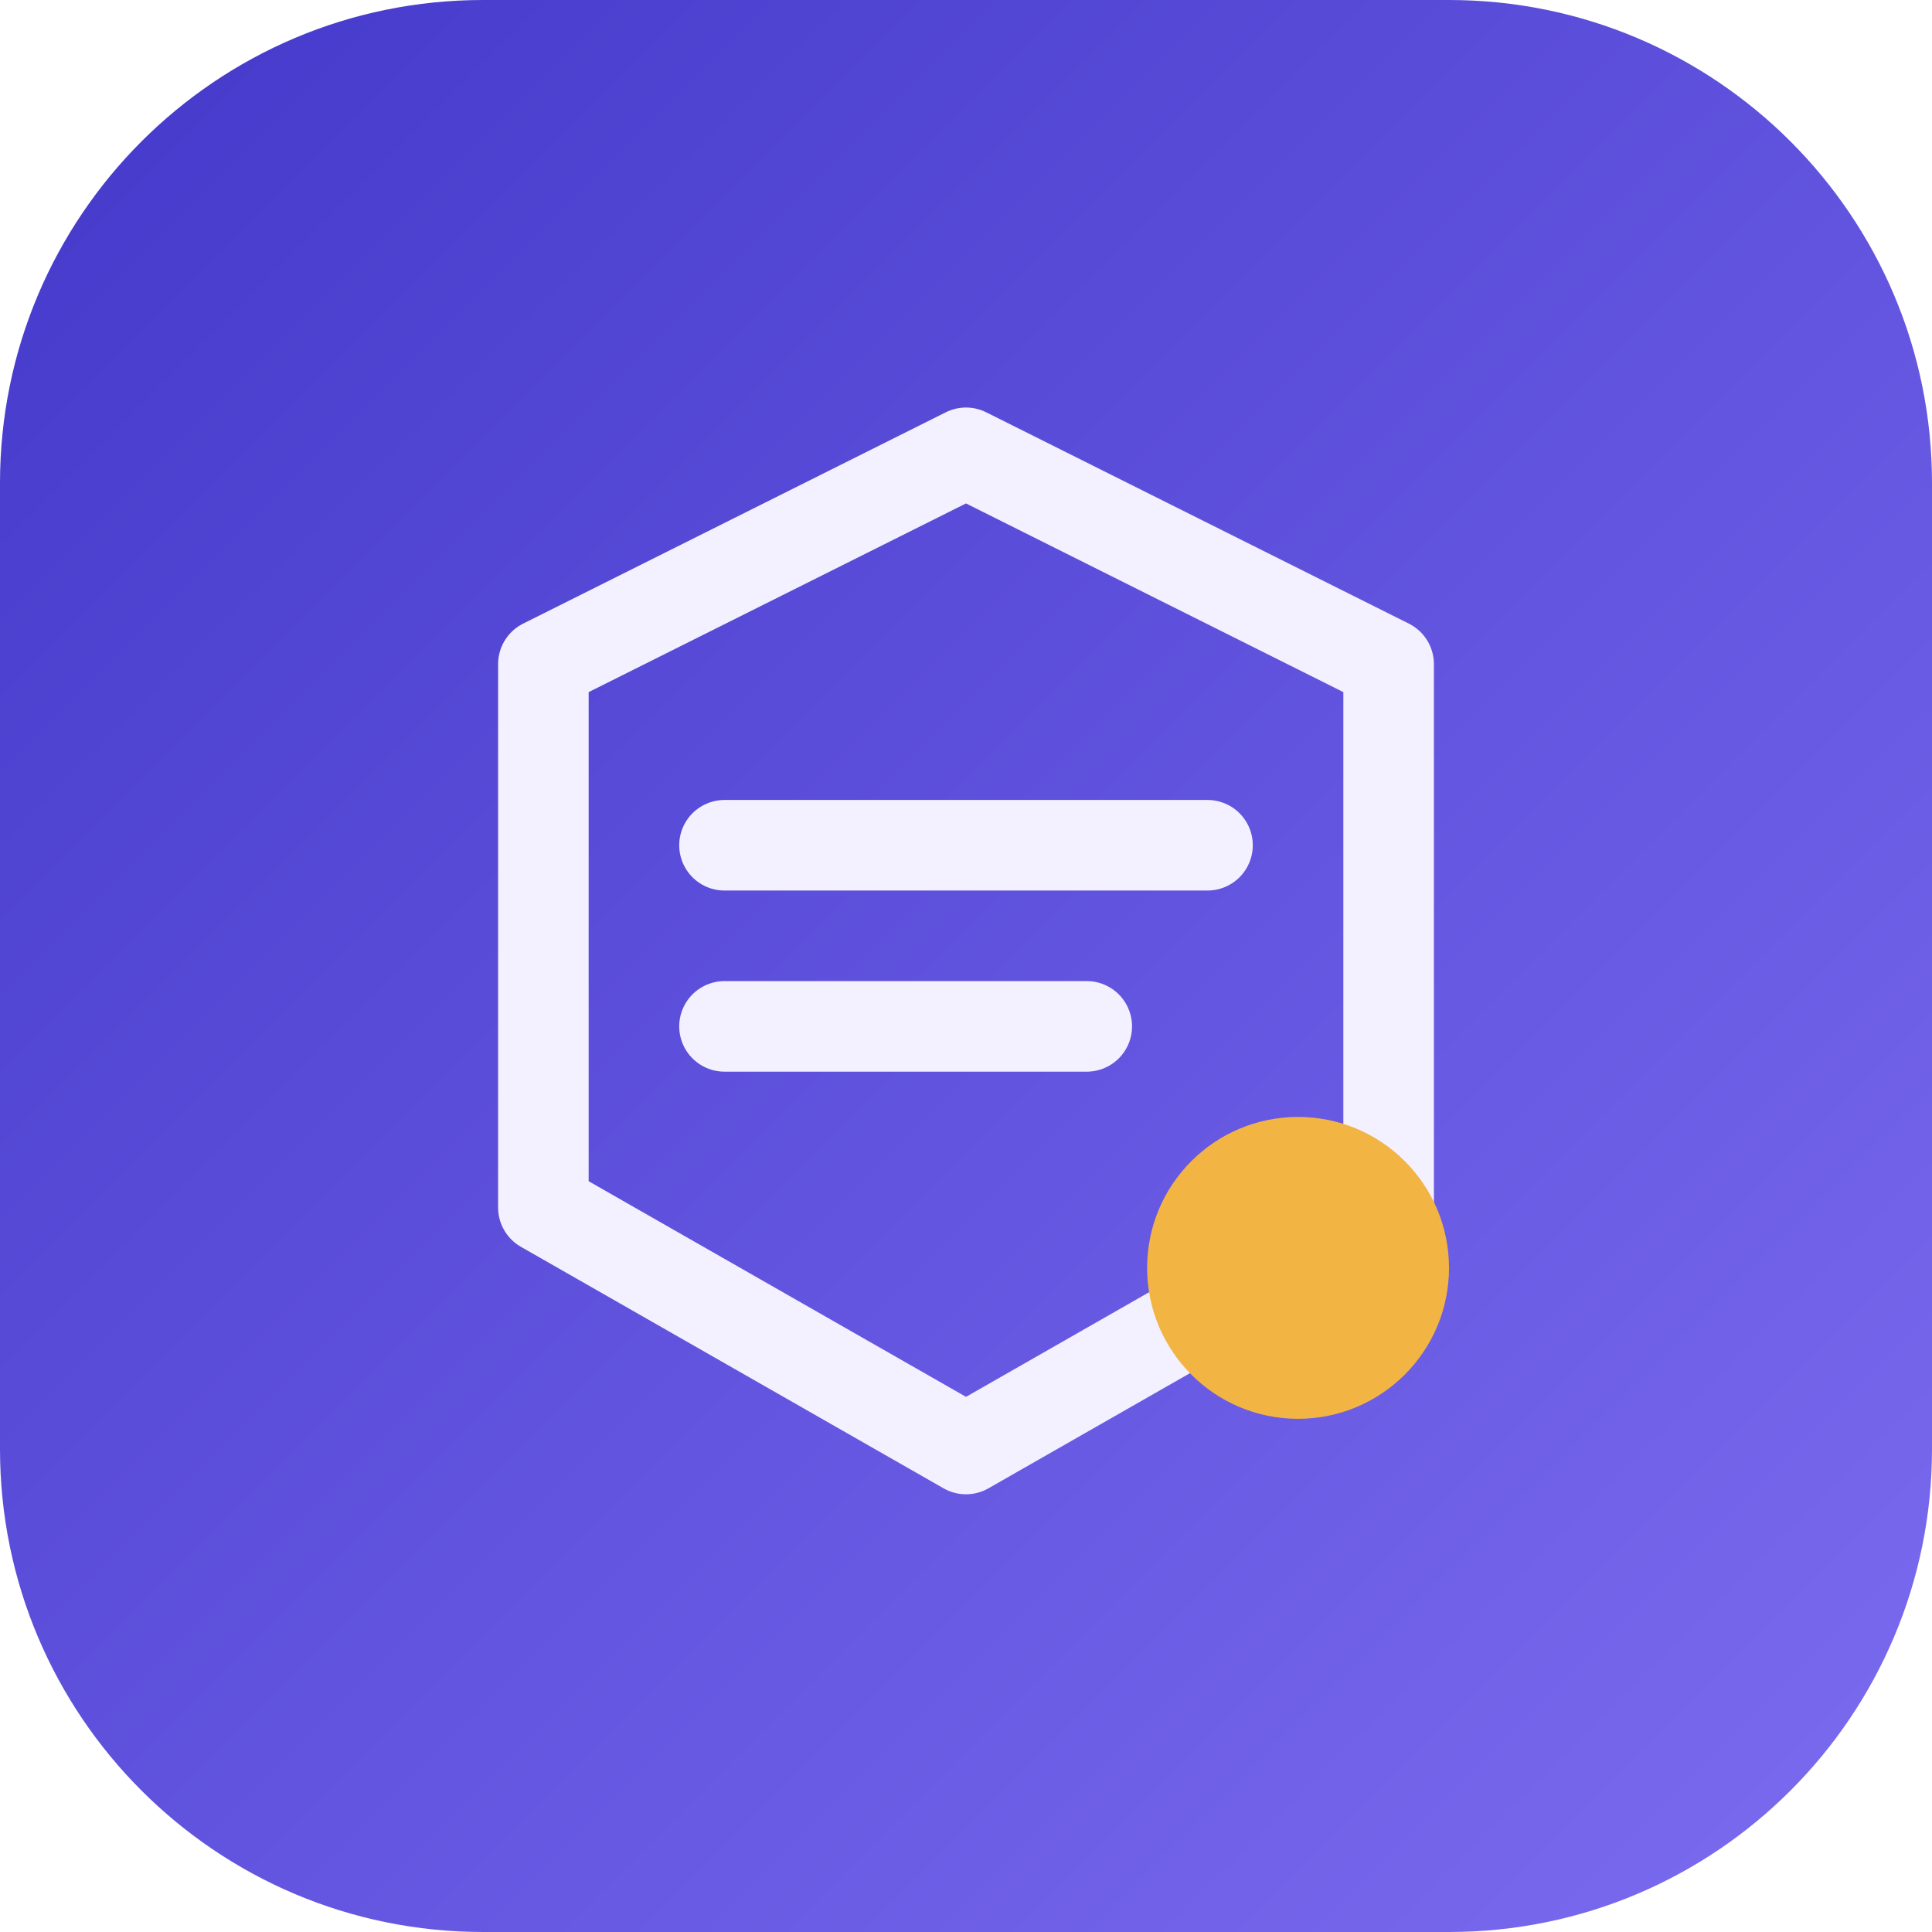
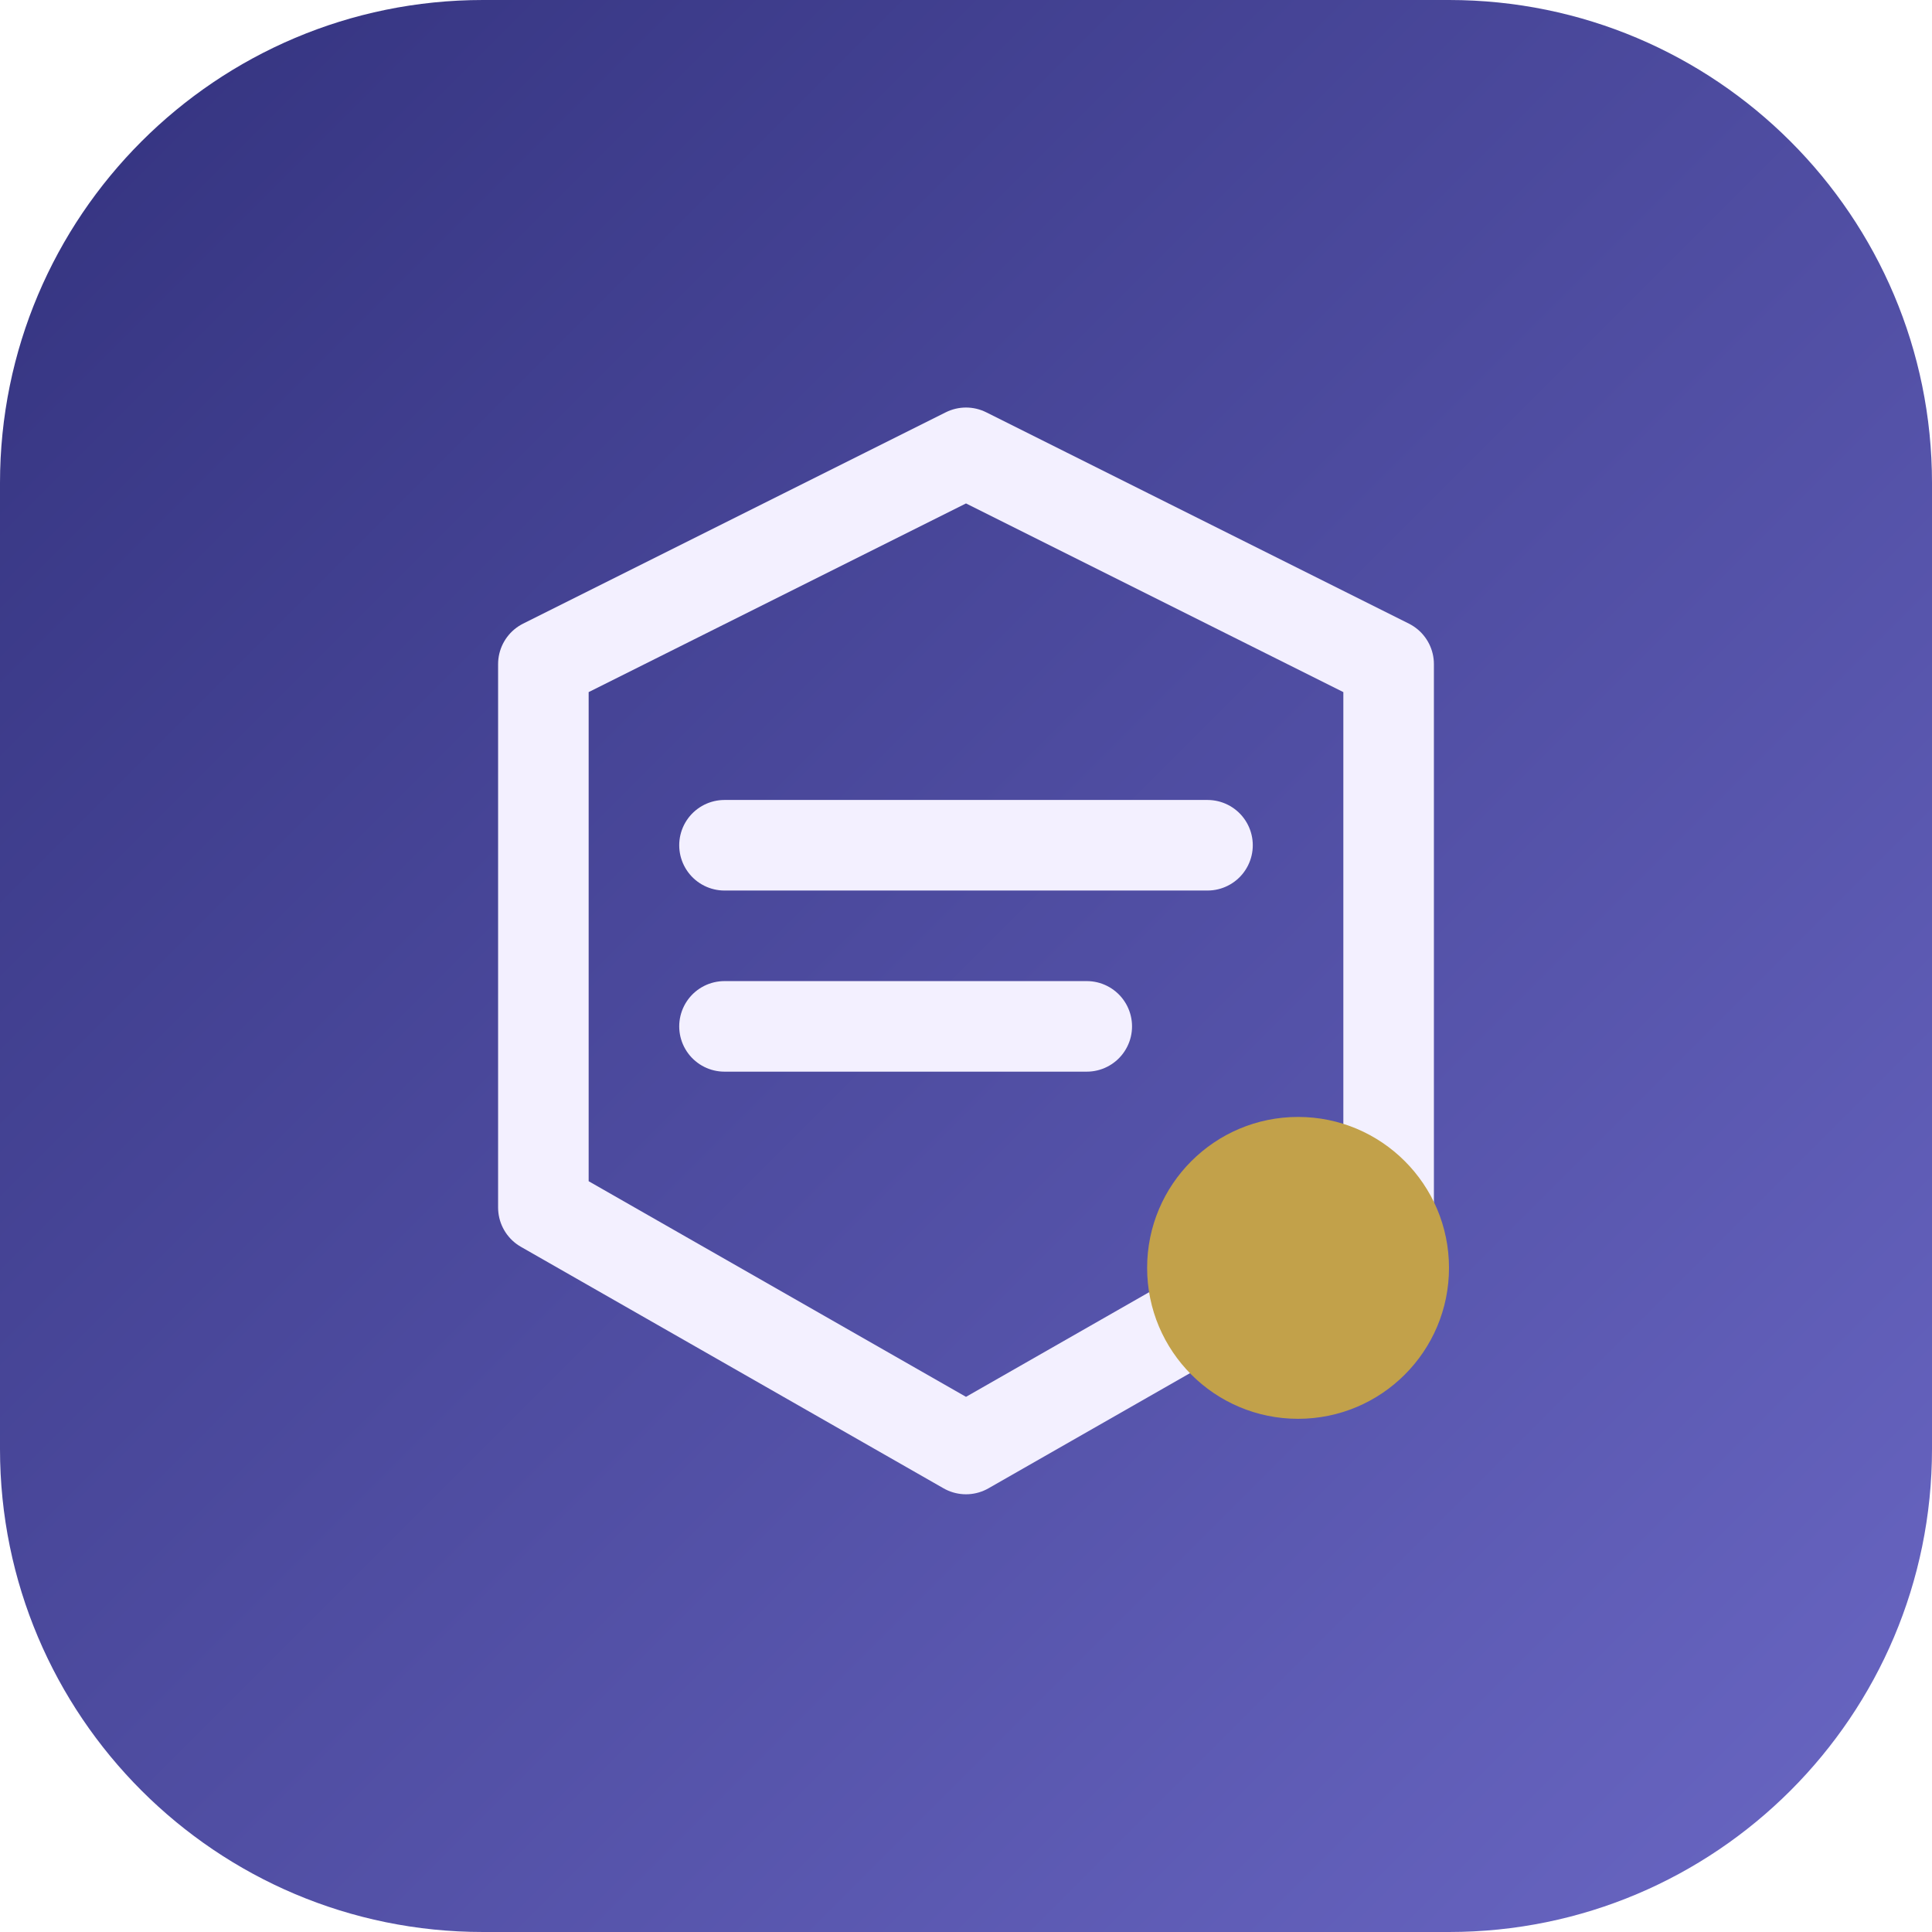
<svg xmlns="http://www.w3.org/2000/svg" viewBox="0 0 64 64" role="img" aria-label="شعار مدرسة طيبة تكنولوجي">
  <defs>
    <linearGradient id="g" x1="0" y1="0" x2="1" y2="1">
-       <stop offset="0" stop-color="#4338ca" />
-       <stop offset="1" stop-color="#7c6cf0" />
+       <stop offset="0" stop-color="#33327E" />
+       <stop offset="1" stop-color="#6A67C4" />
    </linearGradient>
  </defs>
  <rect width="64" height="64" rx="16" fill="url(#g)" />
-   <path d="M18 22 L32 15 L46 22 V40 L32 48 L18 40 Z" fill="none" stroke="#f3f0ff" stroke-width="3" stroke-linejoin="round" />
-   <path d="M24 28 H40 M24 34 H36" stroke="#f3f0ff" stroke-width="3" stroke-linecap="round" />
-   <circle cx="43" cy="42" r="5" fill="#f2b544" />
+   <path d="M18 22 L32 15 L46 22 V40 L32 48 L18 40 Z" fill="none" stroke="#F3F0FF" stroke-width="3" stroke-linejoin="round" />
+   <path d="M24 28 H40 M24 34 H36" stroke="#F3F0FF" stroke-width="3" stroke-linecap="round" />
+   <circle cx="43" cy="42" r="5" fill="#C2A14A" />
</svg>
